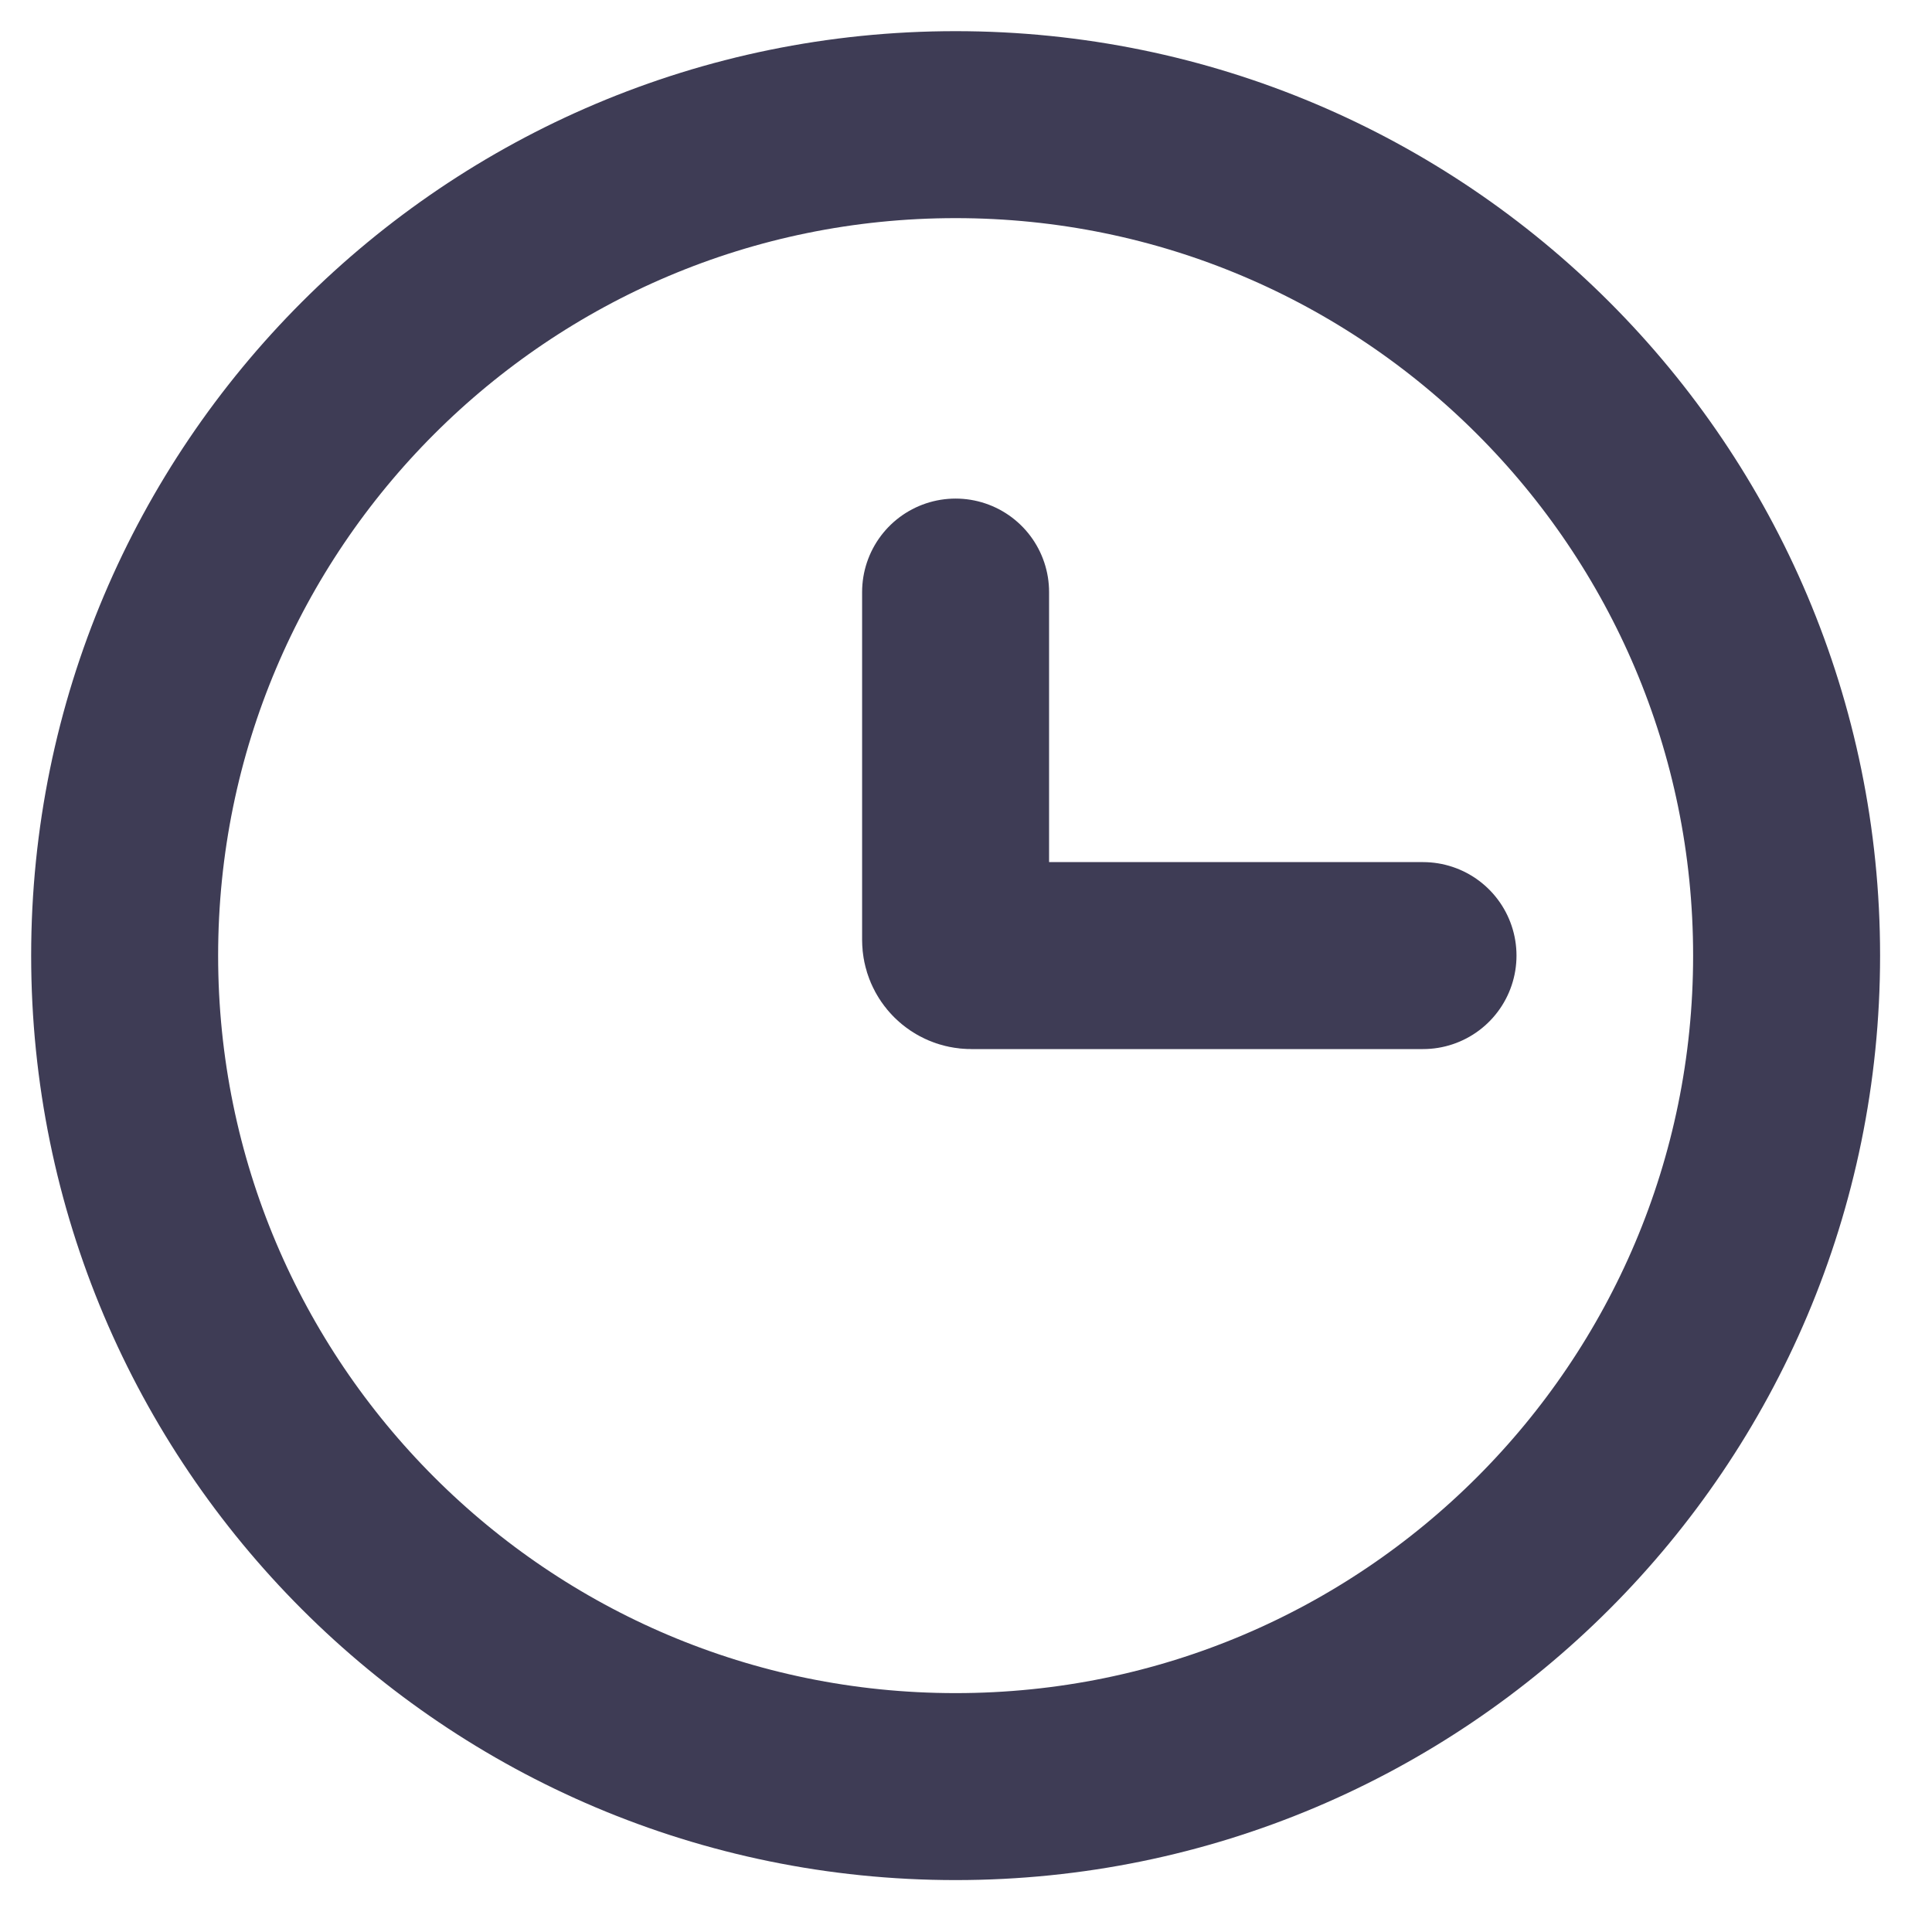
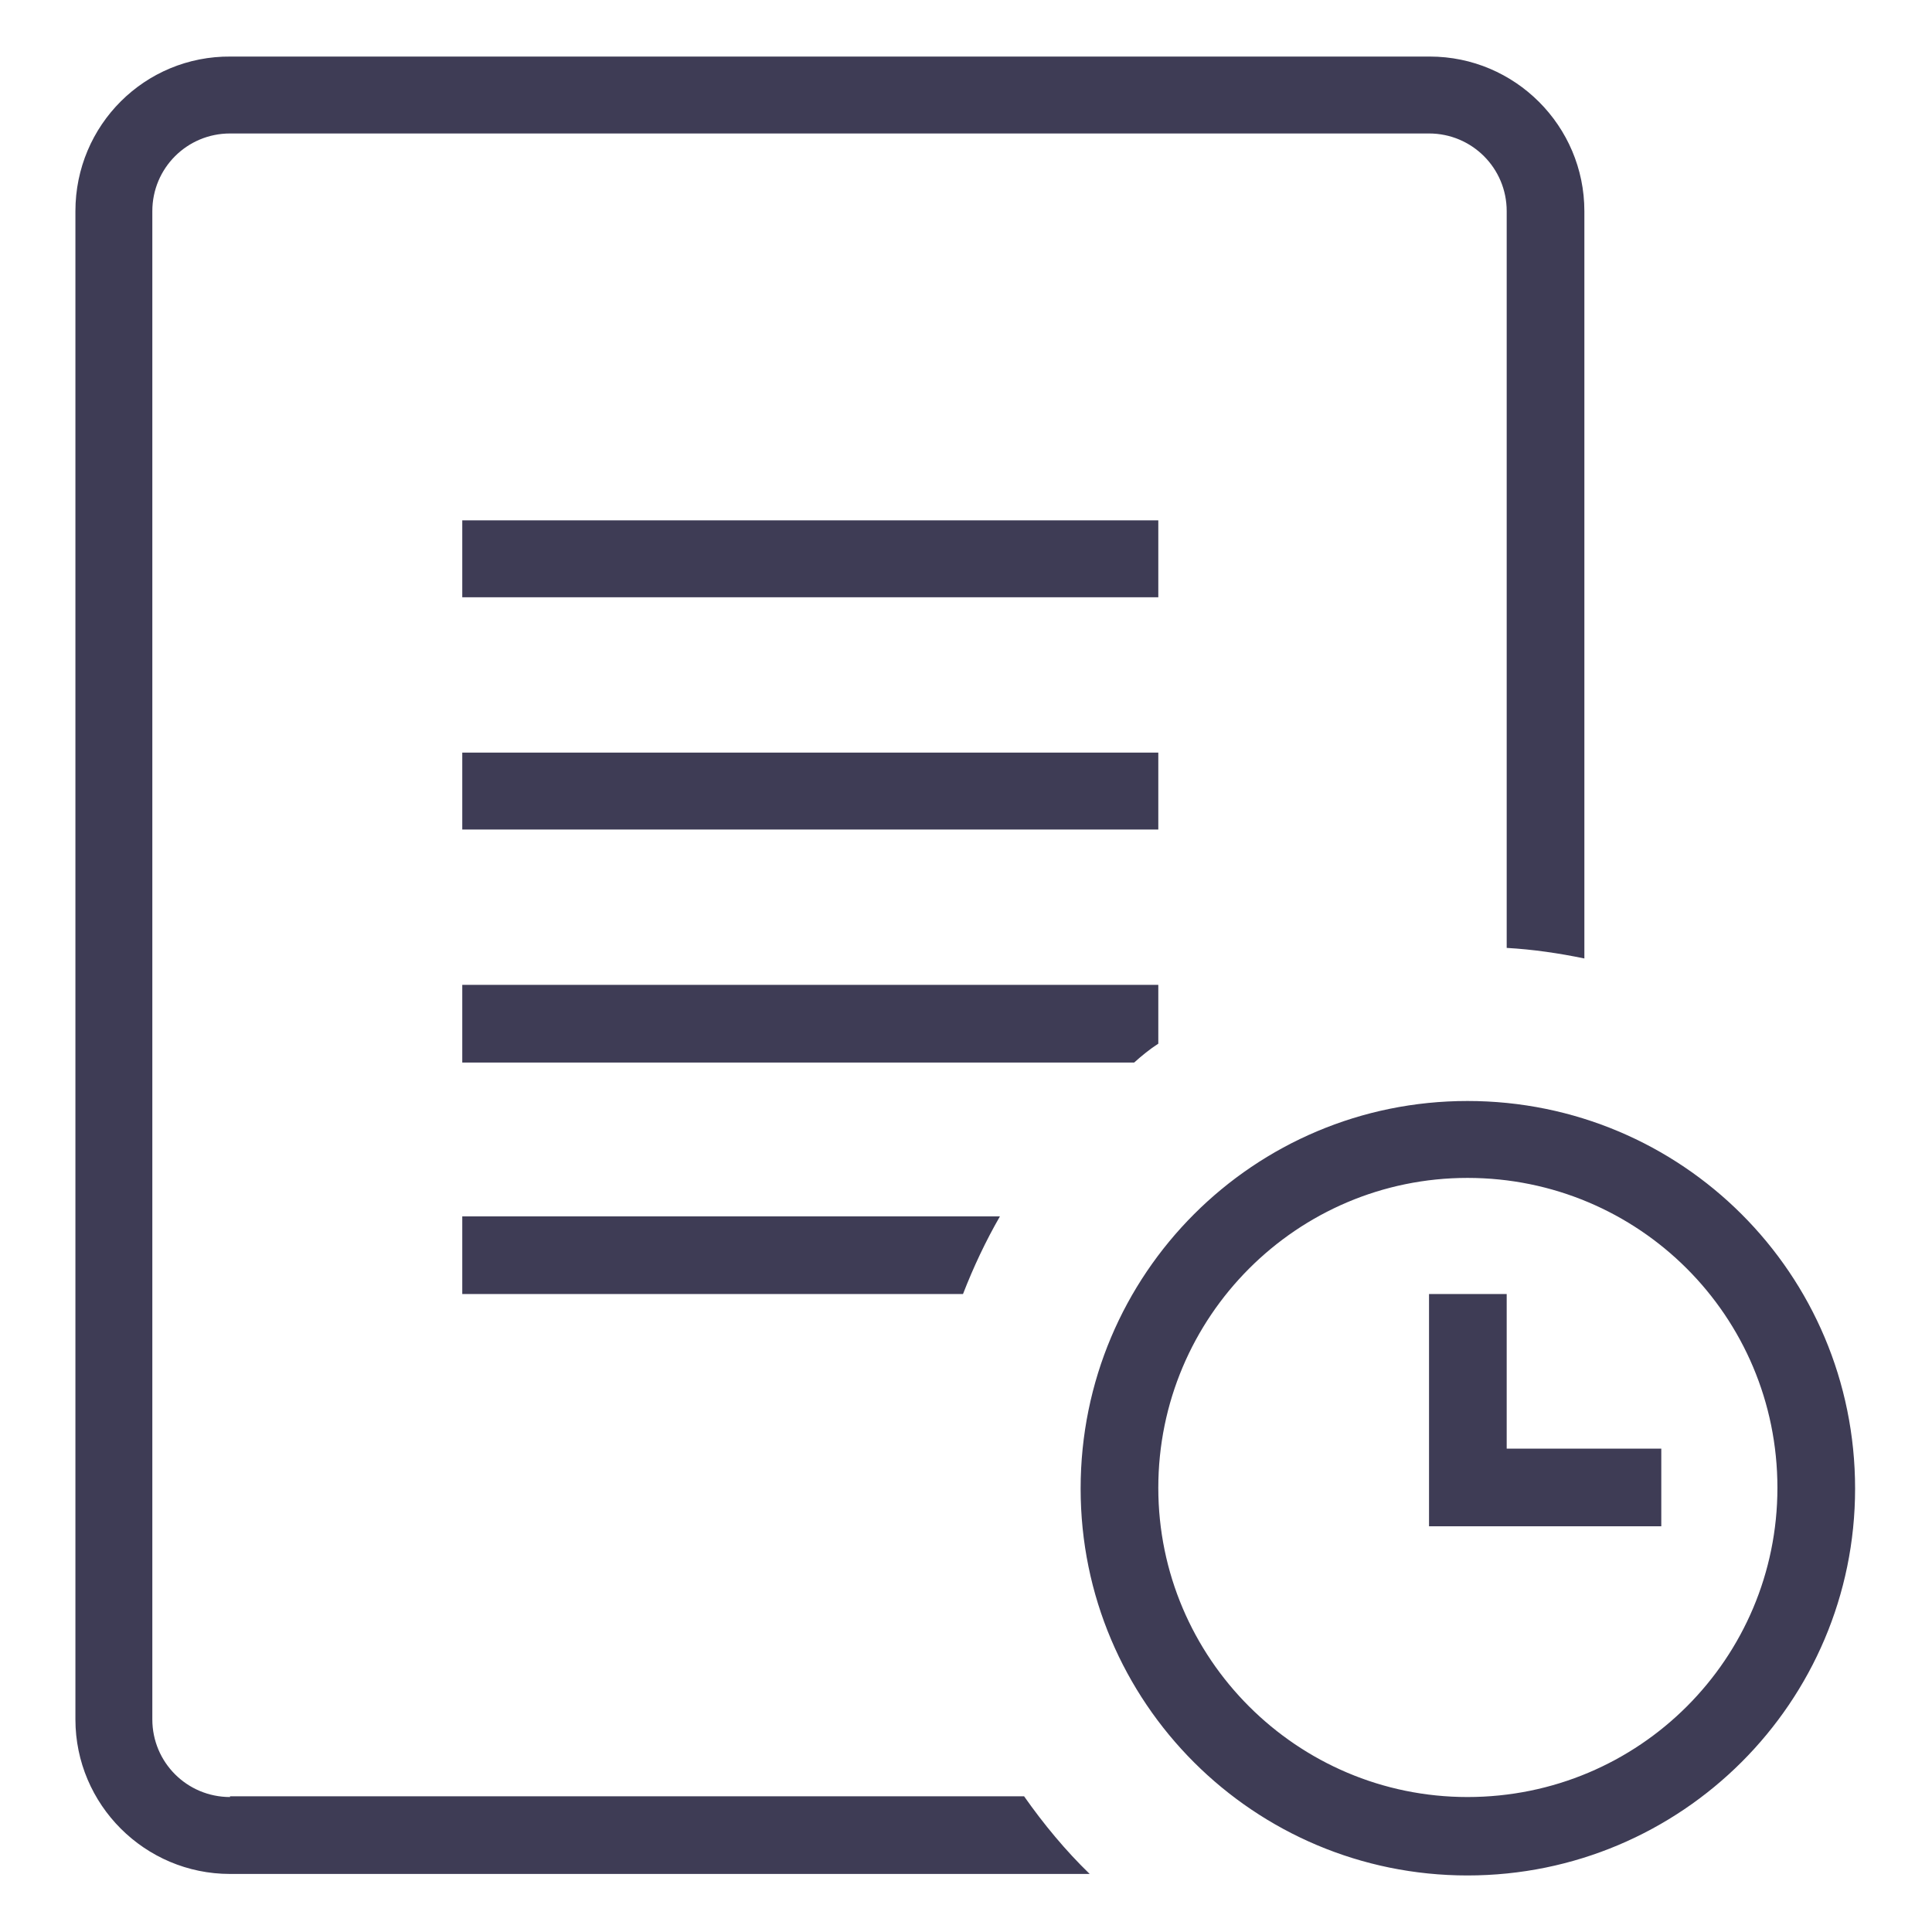
<svg xmlns="http://www.w3.org/2000/svg" width="31" height="31" viewBox="0 0 31 31" fill="none">
-   <path d="M22.833 15.333H15.583C15.445 15.333 15.333 15.221 15.333 15.083V9.5M28.667 15.333C28.667 22.697 22.697 28.667 15.333 28.667C7.97 28.667 2 22.697 2 15.333C2 7.97 7.97 2 15.333 2C22.697 2 28.667 7.97 28.667 15.333Z" stroke="#3E3C55" stroke-width="3" stroke-linecap="round" />
+   <g transform="scale(0.121)">
+     <path d="M61.3 171.6h66.4c1.4-3.6 3-7 4.9-10.3H61.3V171.6z     M153.6 99.8H61.3V110h92.3V99.8z     M30.5 238.3c-5.7 0-10.3-4.6-10.3-10.3V28c0-5.7 4.6-10.3 10.3-10.3h159     c5.7 0 10.3 4.6 10.3 10.3v97.7c3.5 0.2 6.9 0.7 10.3 1.4V28     c0-11.3-9.2-20.5-20.5-20.5h-159C19.2 7.4 10 16.6 10 28V228     c0 11.3 9.2 20.5 20.5 20.5h114c-3.2-3.1-6.1-6.6-8.7-10.3H30.5z     M153.6 138.4v-7.8H61.3v10.3h89.1c1-0.9 2.1-1.8 3.2-2.5z     M194.6 146c-28.3 0-51.3 22.9-51.3 51.4c0 28.4 23 51.3 51.3 51.3     c28.4 0 51.4-23 51.4-51.3C246 168.9 223 146 194.6 146z     M194.6 238.3c-22.6 0-41-18.4-41-41c0-22.7 18.4-41.1 41-41.1     c22.7 0 41.1 18.3 41.1 41.1c0 22.6-18.3 41-41.1 41z     M153.6 69H61.3v10.2h92.3V69z     M199.8 171.6h-10.3v30.8h30.8v-10.3h-20.5V171.6z" fill="#3E3C55" />
+   </g>
</svg>
